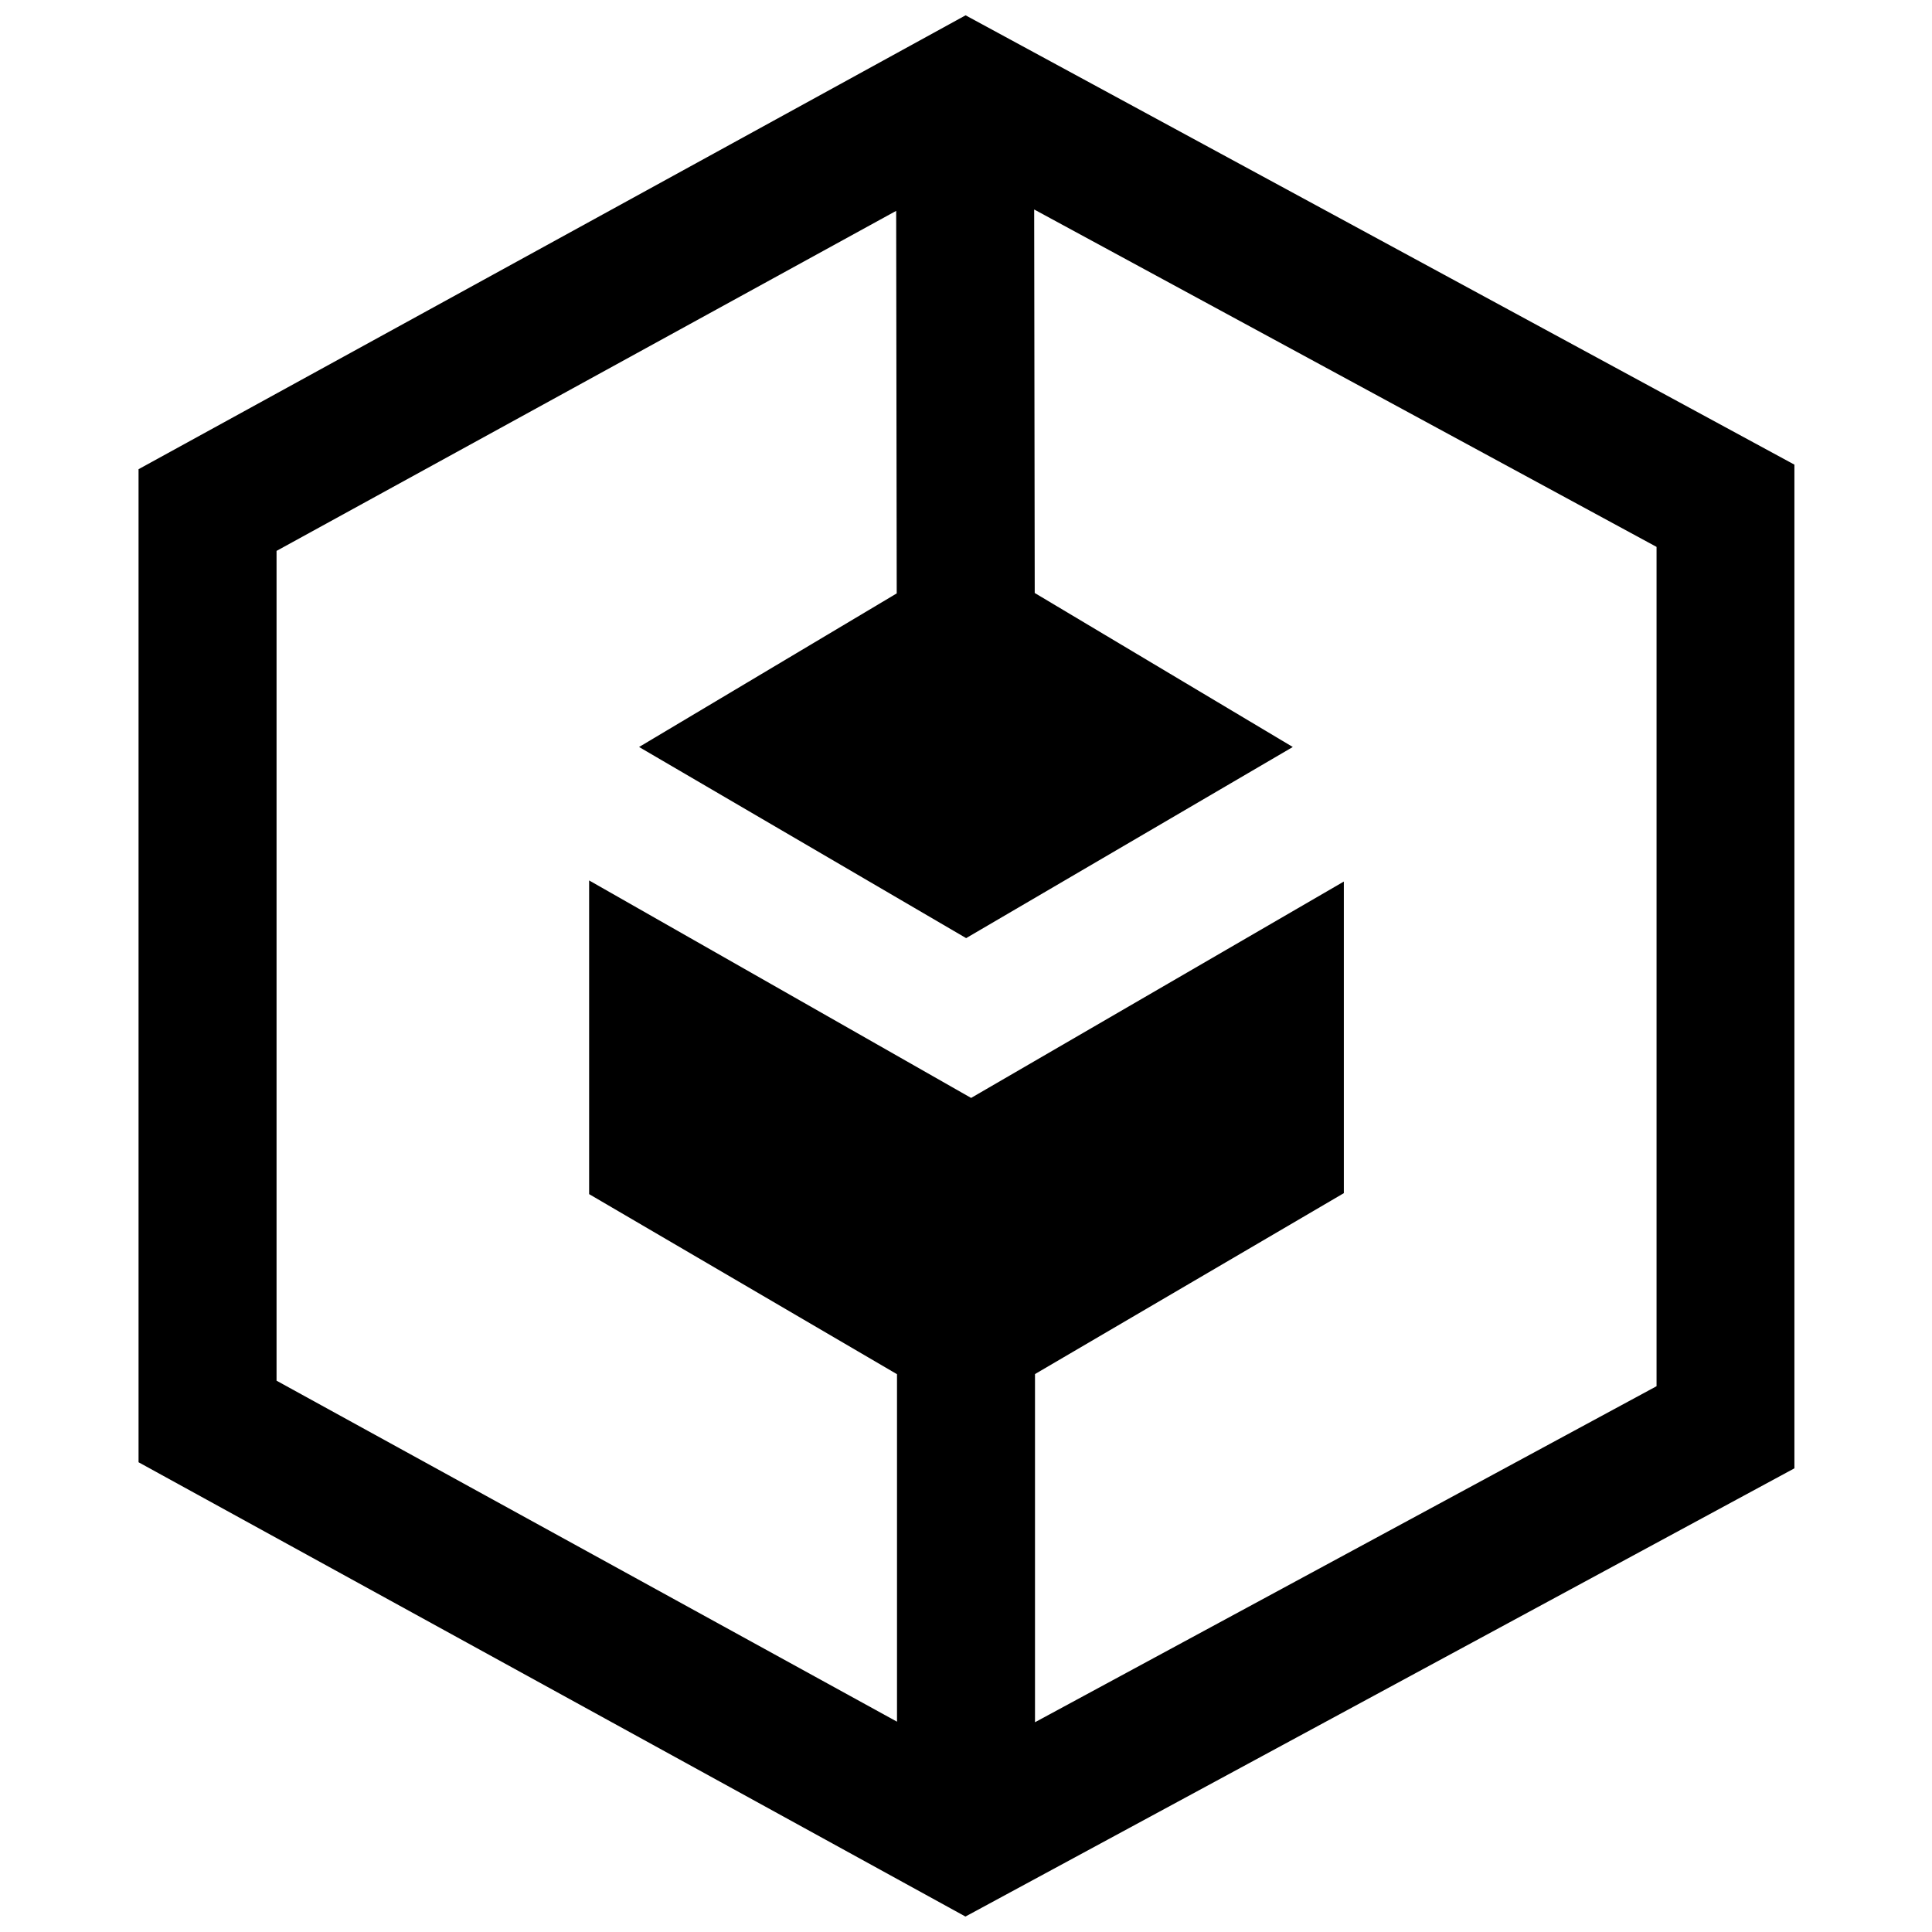
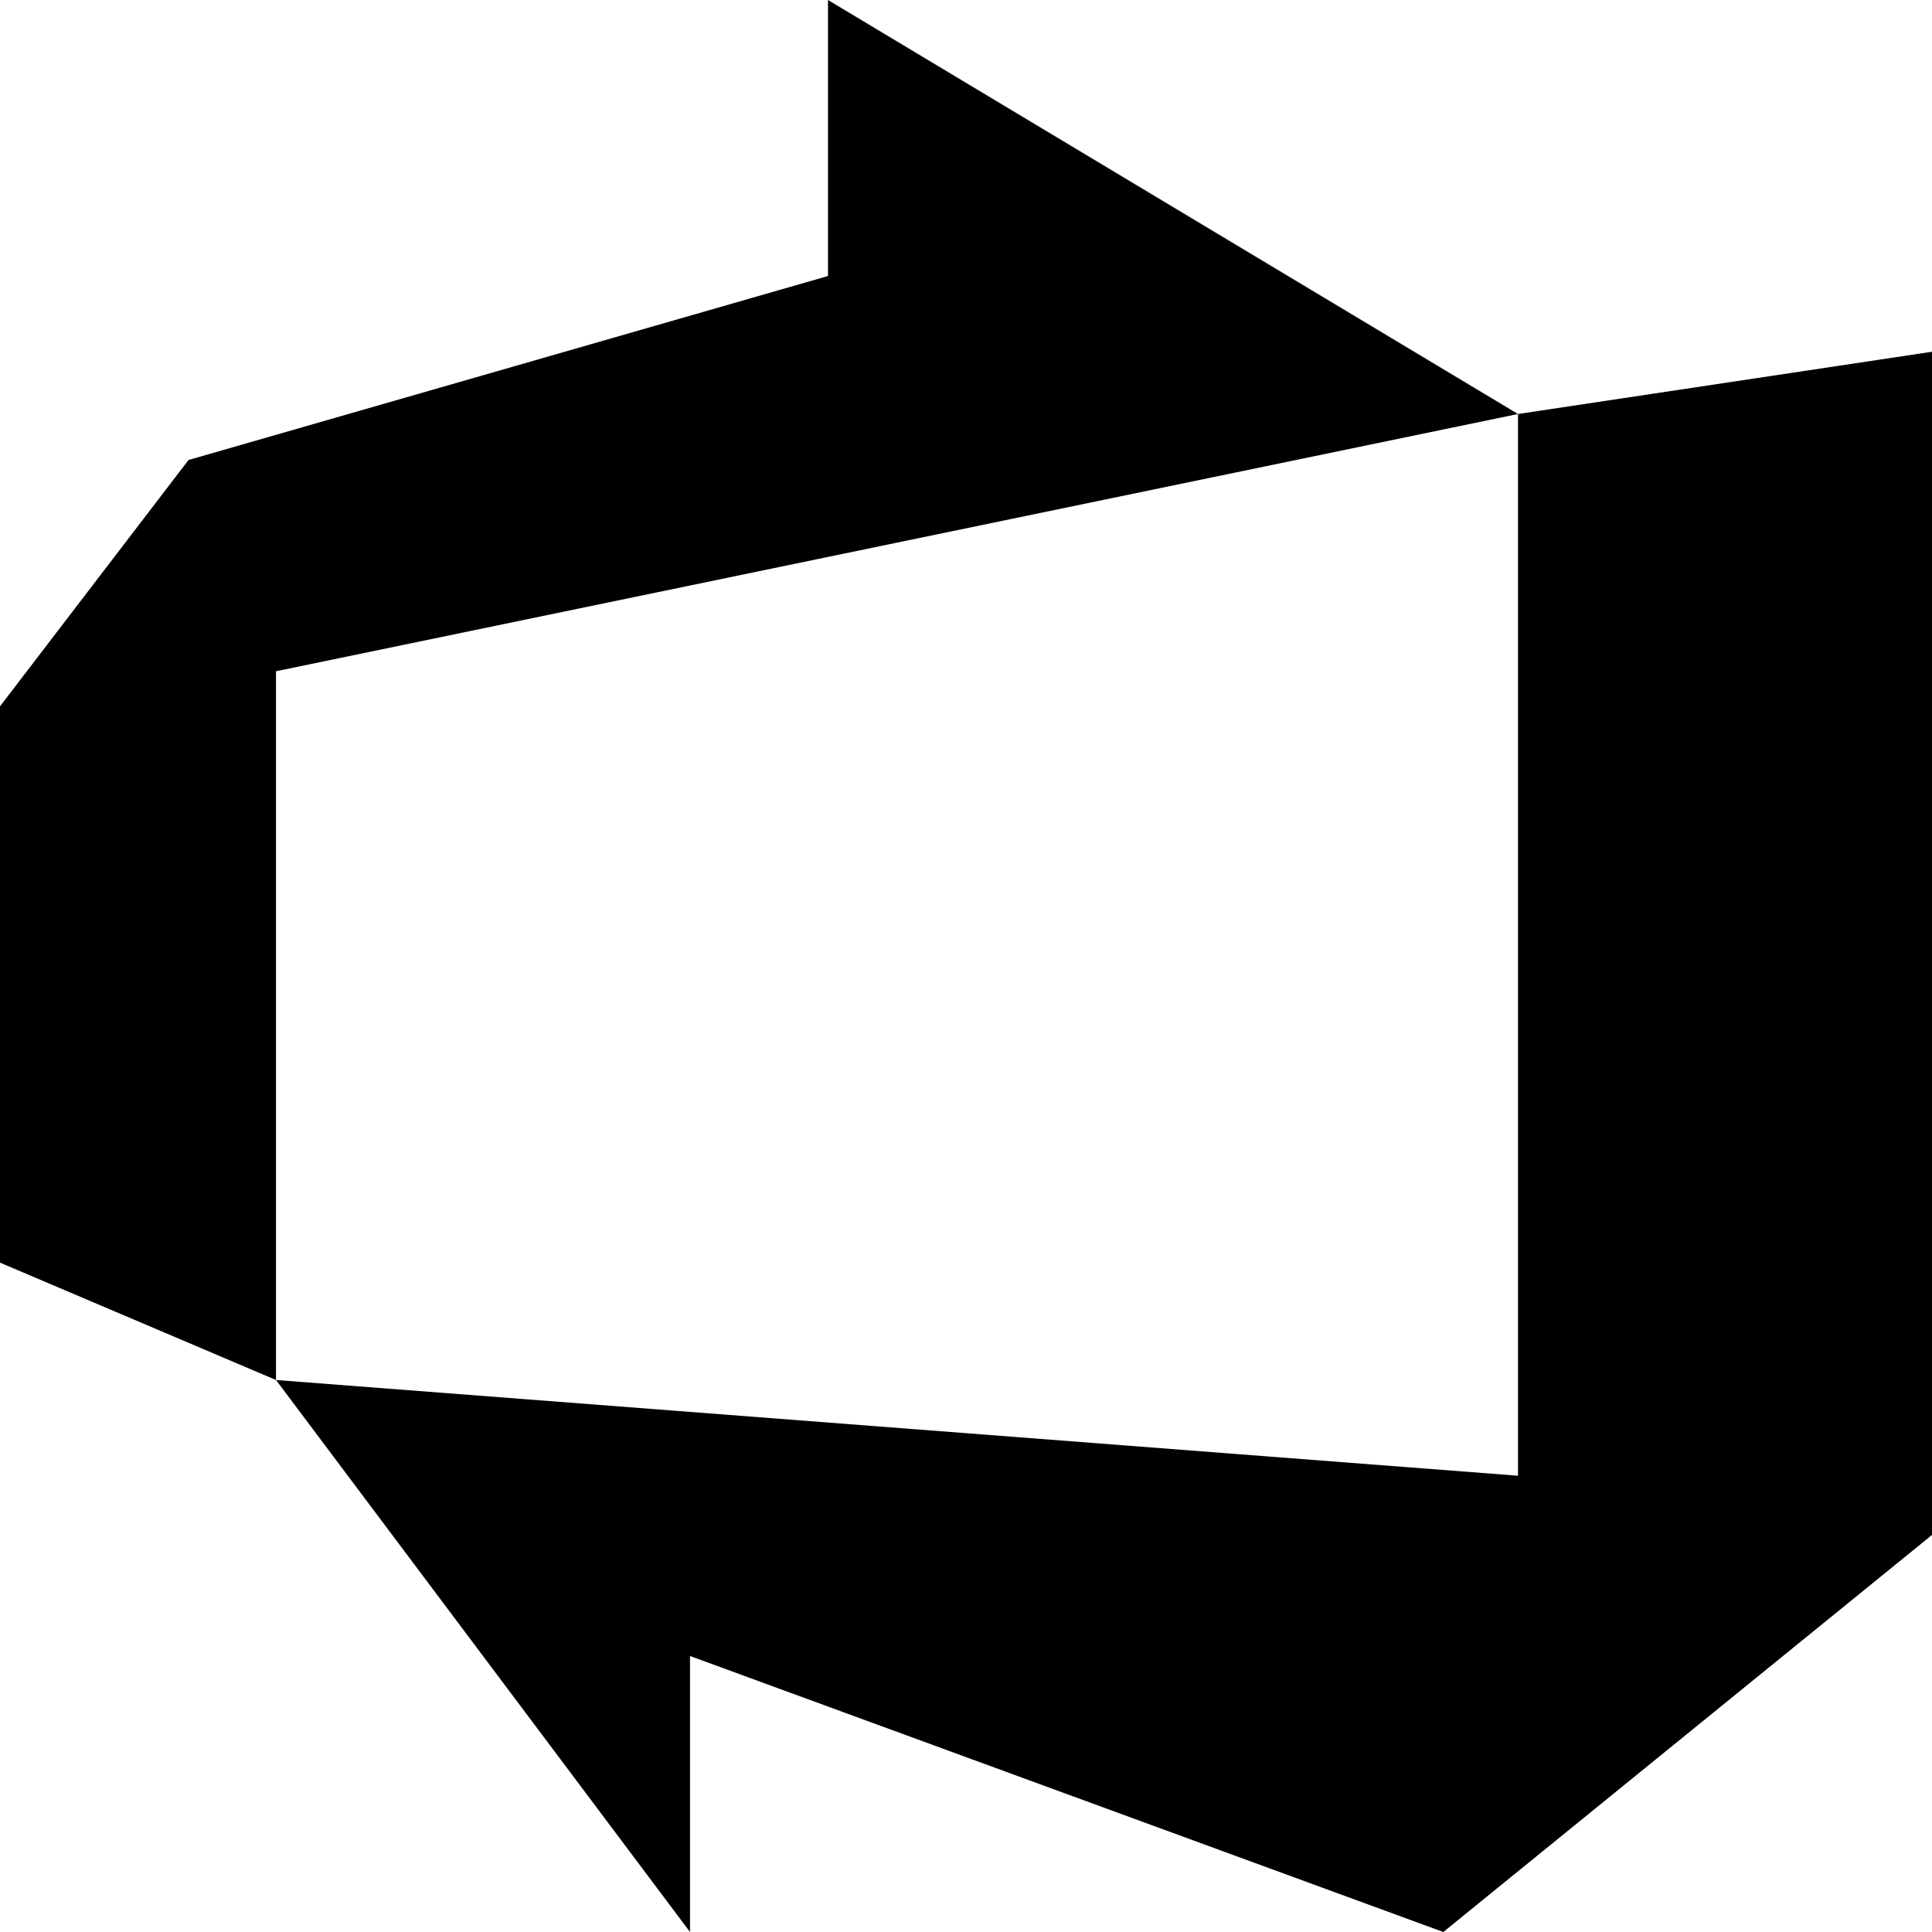
<svg xmlns="http://www.w3.org/2000/svg" viewBox="0 0 448 448">
-   <path d="M223.904 3.552L32.128 108.8v230.272l191.744 105.344L416.096 340.48V107.744L223.904 3.552zM384.128 321.44L240 399.36v-80.736l71.616-41.952v-72.256l-86.432 50.176-88.576-50.432v72.736L208 318.656v80.576L64.128 320.16V127.744l143.68-78.848.128 88.704-59.744 35.616 75.84 44.32 75.744-44.32-59.84-35.712-.128-88.928 144.32 78.24V321.44z" />
+   <path d="M448 81.563V355.93L334.681 448 160 384v64L64 320l288 22.197V96l96-14.437zM352 96L192 0v64L43.716 106.664 0 163.789v128.996L64 320V155.654L352 96z" />
</svg>
